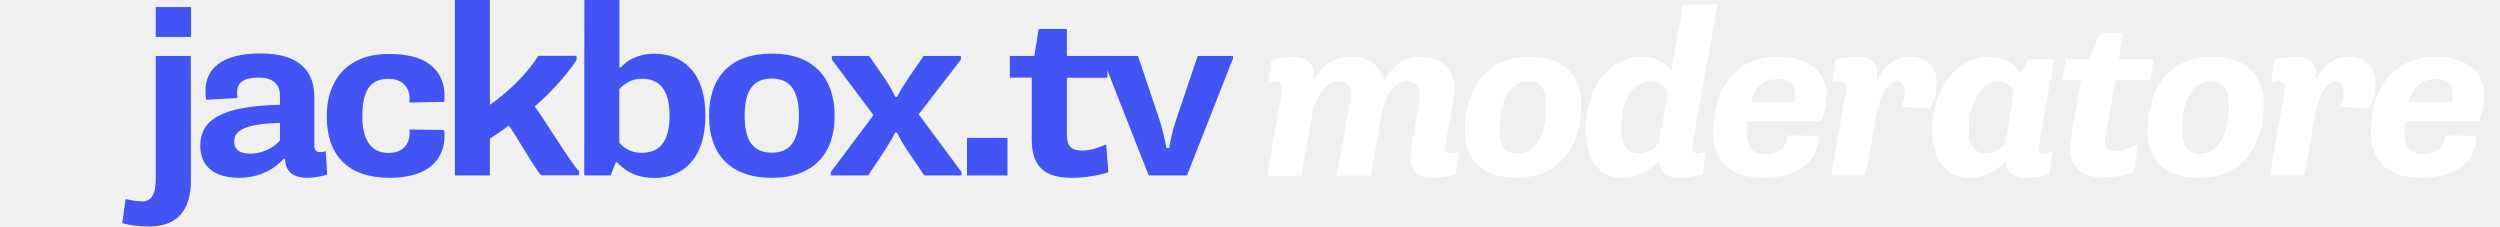
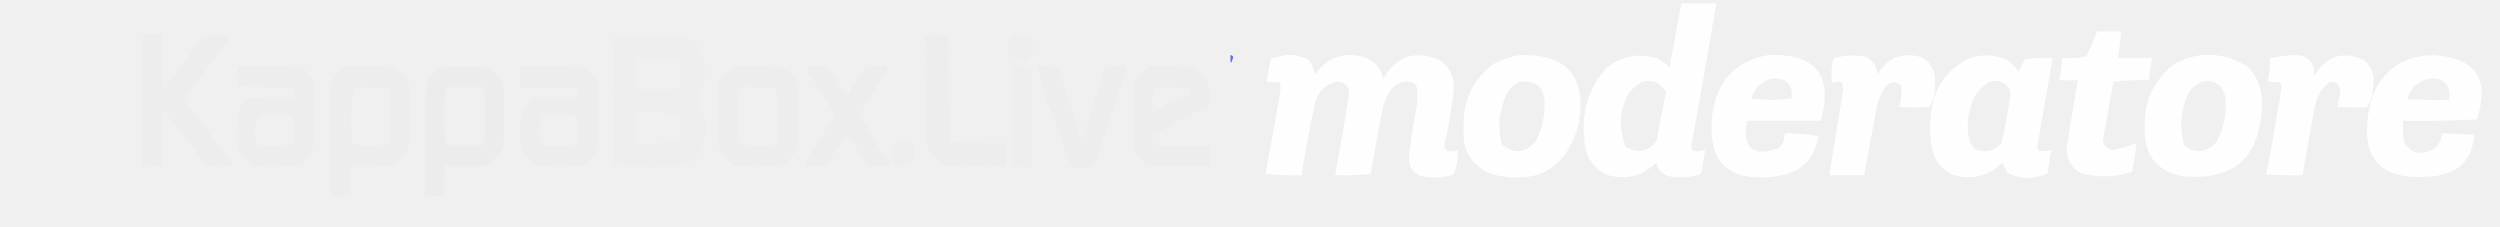
- <svg xmlns="http://www.w3.org/2000/svg" version="1.1" x="0px" y="0px" viewBox="0 0 1791.1 162.3" style="enable-background:new 0 0 1791.1 162.3;" xml:space="preserve">
-   <style type="text/css">
- 		.st0{fill:#4254F4;}
- 		.st1{fill:#FFFFFF;}
- 	</style>
-   <g id="Layer_2" />
-   <g id="Layer_1">
-     <g transform="matrix(1,0,0,1,-105.42,-12.32)">
-       <g>
-         <g>
-           <path class="st0" d="M242.1,52.4H217v88.5c0,11.3-3.8,15.7-9.4,15.7c-4.5,0-8.6-0.9-12.2-1.7l-2.4,17.3      c5.1,1.4,11.2,2.4,19.2,2.4c20.8,0,30-12.4,30-32.8L242.1,52.4L242.1,52.4z M217,38.8h25.3V17.4H217V38.8z" />
-           <path class="st0" d="M275.6,82.5c-0.2-1.4-0.3-3-0.3-4c0-7.3,5.1-10.6,15.5-10.6c10.5,0,15.2,5.2,15.2,12.7v6.8      c-42.8,0.9-57.1,11.3-57.1,29.3c0,15.5,11,23,27.8,23c18.5,0,29-10.1,31.9-13.6h1c0.3,6.5,3.1,13.6,15.9,13.6      c5.1,0,10.5-1,14.3-2.3l-1-16.8c-1.4,0.5-3,0.7-4.4,0.7c-2.4,0-3.8-1.4-3.8-4.9V81.7c0-16.1-8.2-31.1-38.6-31.1      c-27.1,0-39.4,10.5-39.4,26.9c0,1.9,0.2,4.4,0.5,6.3L275.6,82.5z M273.2,113.5c0-7.3,7.2-12.6,32.8-13.1V113      c-4.9,5.6-13.1,9.4-21.1,9.4C277.4,122.4,273.2,119.8,273.2,113.5z" />
-           <path class="st0" d="M339.5,95.4c0,28.1,15,44.3,45,44.3c35.8,0,39.4-21.3,39.4-29.8c0-1.2,0-2.8-0.3-4.5l-25-0.3      c0.3,1,0.3,2.1,0.3,2.8c0,5.2-2.8,14-15.2,14S365,112.6,365,95.5c0-20.1,7-26.7,18.7-26.7c12.4,0,15.2,8.9,15.2,14      c0,0.9,0,1.9-0.3,3l25-0.5c0.3-1.9,0.3-3.1,0.3-4.5c0-9.3-3.7-29.8-39.4-29.8C353.1,50.7,339.5,71.1,339.5,95.4z" />
-           <path class="st0" d="M431.3,138h25.1v-26.4c3.1-1.9,10.1-6.6,13.4-9.3c3.8,4.2,19.7,32.5,23.4,35.6h27.1v-3      c-4.7-3.8-27.2-40.8-31.8-46.3c8.4-7.2,21.1-19.9,30-33.3v-3h-27.4c-8.4,13.4-22.7,26.9-34.7,35.1V12.3h-25.1V138z" />
-           <path class="st0" d="M524,138h18.9l3.7-9.4h1c4,4.4,11.5,11.2,26.7,11.2c19.2,0,36.5-12.6,36.5-44.7c0-32.5-17.8-44.3-36.5-44.3      c-11.9,0-19.9,4.9-24.1,9.8h-1V12.3h-25.1L524,138L524,138z M549.1,76.2c3.8-4.4,9.9-7.5,15.9-7.5c11.2,0,20.1,5.8,20.1,26.4      c0,20.4-8.4,26.7-20.1,26.7c-7.2,0-12.7-3.3-15.9-7.3V76.2z" />
-           <path class="st0" d="M613.4,95.4c0,26.9,14.7,44.3,45,44.3c30,0,45-17.5,45-44.3c0-27.1-15-44.7-45-44.7      C628,50.7,613.4,68.3,613.4,95.4z M658.4,121.7c-12,0-19.5-6.8-19.5-26.4c0-19.9,7.5-26.7,19.5-26.7c11.7,0,19.4,6.8,19.4,26.7      C677.8,114.9,670.1,121.7,658.4,121.7z" />
-           <path class="st0" d="M700.6,138h26.8l11.5-17.3c3.1-4.9,5.2-8.2,7.9-13.4h1.2c2.8,5.1,4,7.7,7.7,13.1l11.9,17.6h26.7v-2.4      l-30.7-41.4l30.2-39.1v-2.7h-26.7l-10.6,15.5c-3.3,4.9-5.6,8.4-8.4,13.8h-1.2c-2.6-5.4-5.2-9.6-8.2-14l-10.6-15.3h-26.7V55      l29.8,39.8l-30.5,40.7L700.6,138L700.6,138z" />
-           <rect x="798.2" y="111.1" class="st0" width="29" height="26.9" />
-           <path class="st0" d="M844.6,112.1c0,19,8.6,27.6,28.5,27.6c9.3,0,19.4-1.6,26.4-4l-1.6-19.9c-5.9,2.6-12,4.4-17.1,4.4      c-8.2,0-11-3.5-11-11.3V68h29V52.4h-29V33.1h-20.2l-3.2,19.3h-17.5v15.5h15.7V112.1z" />
-           <path class="st0" d="M928.4,138h27.4l33-83.8v-1.8h-25.3L948.1,98c-2.3,6.6-4,14.5-5.1,20.4h-1.9c-1-5.9-3-14.1-5.1-20.6      l-15.3-45.4h-25.3v1.7L928.4,138z" />
-         </g>
-       </g>
-     </g>
-     <g>
-       <path class="st1" d="M942.1,56.7c4.6-9,12.6-16,25.7-16c13.6,0,20.7,6.6,23.3,16.7h1c4.6-8.5,12.1-16.7,25-16.7    c15.6,0,24.8,8.2,24.8,23.8c0,2.9-0.5,6.3-1,9.2l-5.1,28.2c-0.5,2.9-1.4,8,3.2,8c2,0,4.4-0.7,6.3-1.7l-2.4,16.7    c-3.7,1.2-11.4,2.6-16,2.6c-11.4,0-16.5-5.6-16.5-14.5c0-2.4,0.3-4.6,0.7-6.8l5.6-32.5c0.3-2,0.5-4.4,0.5-5.9c0-6-2.7-9.5-9.2-9.5    c-7.3,0-15.5,6.8-18.9,26.9l-7,40.6h-24.3l9.2-52c0.3-2,0.7-4.4,0.7-5.9c0-6-2.5-9.5-9-9.5c-7.3,0-15.6,6.8-19.2,26.9l-7.1,40.6    h-24.5l10.5-60c0.5-3.2,0.8-7.5-3.7-7.5c-2.2,0-4.4,0.7-5.8,1.5l1.9-16.7c3.2-1.2,10.2-2.4,15.5-2.4c10.7,0,15.1,5.9,15.1,12.2    c0,1-0.2,2.5-0.3,3.7H942.1z" />
-       <path class="st1" d="M1095.6,40.7c25.2,0,37.2,13.8,37.2,33.7c0,30.8-15.8,53-46.2,53c-25.3,0-37.1-13.6-37.1-33.3    C1049.5,63.3,1064.8,40.7,1095.6,40.7z M1107.8,74.4c0-11-4.8-16.1-12.6-16.1c-13.6,0-20.9,12.4-20.9,35.7c0,11,4.8,16,12.4,16    C1100,109.9,1107.8,97.8,1107.8,74.4z" />
-       <path class="st1" d="M1187.9,116c-4.4,4.2-12.4,11.4-26,11.4c-13.3,0-25.7-9.5-25.7-33.5c0-38.2,22.1-53.2,39.9-53.2    c11,0,17.5,4.8,20.6,9.5h0.8l8.5-46.9h24.5l-17.7,98.6c-0.5,2.7-1.7,8,2.9,8c2,0,4.6-0.7,6.3-1.5l-2.4,16.5    c-3.6,1.2-11.2,2.6-16,2.6c-10,0-14.1-4.1-15-11.4H1187.9z M1194.9,65.7c-2.4-4.2-6.8-7.5-11.9-7.5c-10.7,0-21.6,9.7-21.6,33.8    c0,13.3,5.9,17.8,12.7,17.8c5.8,0,11-3.2,14.3-7.1L1194.9,65.7z" />
-       <path class="st1" d="M1274.4,40.7c21.4,0,34.2,11.4,34.2,27c0,5.8-1.7,14.3-3.9,19.2h-52.5c-0.7,3.1-0.8,5.4-0.8,8    c0,10.5,4.4,15.5,12.8,15.5c8.7,0,16.3-3.9,16.3-13.4l22.4,0.3c0,20.6-18,30.1-39.3,30.1c-24.6,0-36.2-12.6-36.2-32.3    C1227.3,65.4,1241.6,40.7,1274.4,40.7z M1285.1,73c0.7-1.5,1-3.6,1-5.8c0-7.6-5.4-10.5-12.2-10.5c-9.2,0-16.3,4.6-19.4,16.3    H1285.1z" />
-       <path class="st1" d="M1344.6,81l-8.2,44.7H1312l10.5-60c0.5-3.1,0.8-7.5-3.7-7.5c-2.2,0-4.4,0.7-5.8,1.5l1.9-16.7    c3.2-1.2,10.2-2.4,15.5-2.4c10.7,0,14.6,5.9,14.6,11.9c0,1.4-0.2,2.9-0.5,4.1h1c4.2-8.2,11-16,23.3-16c12.9,0,18.7,8.7,18.7,18.7    c0,8.5-2.2,13.8-4.6,18.5l-20.6-1.2c1.4-4.1,2.4-7.3,2.4-10.7c0-4.2-1.9-7.5-5.6-7.5C1353.5,58.6,1347.2,66,1344.6,81z" />
-       <path class="st1" d="M1384.4,93.9c0-31.4,18.4-53.2,39.8-53.2c13.8,0,19.5,6.5,23,11.7h1l5.1-10h18.4l-10.5,59.5    c-0.5,2.5-1.7,8.2,2.9,8.2c2.2,0,4.6-0.9,6.3-1.7l-2.4,16.5c-3.6,1.2-11.2,2.6-16,2.6c-10,0-14.1-4.1-15-11.4h-0.8    c-4.4,4.2-12.4,11.4-24.8,11.4C1397.2,127.4,1384.4,117.9,1384.4,93.9z M1443.1,65.7c-1.7-3.7-5.3-7.5-11.4-7.5    c-10.5,0-21.2,12.6-21.2,35c0,12.4,5.6,16.7,12.2,16.7c6,0,10.7-3.2,13.9-7.1L1443.1,65.7z" />
-       <path class="st1" d="M1491,57.5h-13.6l2.7-15.1h16.3l8.5-18.9h16.3l-3.2,18.9h25l-2.5,15.1h-25l-7,39.8c-1.2,6.5-0.3,11,7.1,11    c4.4,0,9.7-1.7,16-4.8l-2.4,19.5c-6.5,2.4-13.8,4.2-22.4,4.2c-15.5,0-24-8.3-24-19.5c0-2.7,0.3-5.8,0.9-8.3L1491,57.5z" />
-       <path class="st1" d="M1584.7,40.7c25.2,0,37.2,13.8,37.2,33.7c0,30.8-15.8,53-46.2,53c-25.3,0-37.1-13.6-37.1-33.3    C1538.6,63.3,1553.9,40.7,1584.7,40.7z M1596.9,74.4c0-11-4.8-16.1-12.6-16.1c-13.6,0-20.9,12.4-20.9,35.7c0,11,4.8,16,12.4,16    C1589.1,109.9,1596.9,97.8,1596.9,74.4z" />
-       <path class="st1" d="M1659,81l-8.2,44.7h-24.5l10.5-60c0.5-3.1,0.8-7.5-3.7-7.5c-2.2,0-4.4,0.7-5.8,1.5l1.9-16.7    c3.2-1.2,10.2-2.4,15.5-2.4c10.7,0,14.6,5.9,14.6,11.9c0,1.4-0.2,2.9-0.5,4.1h1c4.2-8.2,11-16,23.3-16c12.9,0,18.7,8.7,18.7,18.7    c0,8.5-2.2,13.8-4.6,18.5l-20.6-1.2c1.4-4.1,2.4-7.3,2.4-10.7c0-4.2-1.9-7.5-5.6-7.5C1667.8,58.6,1661.5,66,1659,81z" />
-       <path class="st1" d="M1745.7,40.7c21.4,0,34.2,11.4,34.2,27c0,5.8-1.7,14.3-3.9,19.2h-52.5c-0.7,3.1-0.8,5.4-0.8,8    c0,10.5,4.4,15.5,12.8,15.5c8.7,0,16.3-3.9,16.3-13.4l22.4,0.3c0,20.6-18,30.1-39.3,30.1c-24.7,0-36.2-12.6-36.2-32.3    C1698.6,65.4,1712.8,40.7,1745.7,40.7z M1756.4,73c0.7-1.5,1-3.6,1-5.8c0-7.6-5.4-10.5-12.2-10.5c-9.2,0-16.3,4.6-19.4,16.3    H1756.4z" />
-     </g>
+ <svg xmlns="http://www.w3.org/2000/svg" version="1.1" width="1791px" height="162px" style="shape-rendering:geometricPrecision; text-rendering:geometricPrecision; image-rendering:optimizeQuality; fill-rule:evenodd; clip-rule:evenodd">
+   <g>
+     <path style="opacity:0.949" fill="#fefffe" d="M 1204.5,2.5 C 1212.83,2.5 1221.17,2.5 1229.5,2.5C 1223.89,36.557 1217.89,70.558 1211.5,104.5C 1211.5,107.159 1212.83,108.493 1215.5,108.5C 1217.51,108.16 1219.51,107.827 1221.5,107.5C 1220.79,111.98 1220.12,116.48 1219.5,121C 1219.32,122.658 1218.66,123.991 1217.5,125C 1209.88,127.414 1202.22,127.747 1194.5,126C 1190.33,124.19 1187.66,121.024 1186.5,116.5C 1176.15,126.501 1164.15,129.334 1150.5,125C 1140.44,119.577 1135.27,111.077 1135,99.5C 1132.84,80.296 1138,63.463 1150.5,49C 1161.59,39.982 1173.92,37.648 1187.5,42C 1190.78,43.56 1193.62,45.727 1196,48.5C 1198.77,33.135 1201.61,17.802 1204.5,2.5 Z M 1176.5,58.5 C 1184.16,56.69 1189.82,59.19 1193.5,66C 1191.07,77.409 1188.9,88.909 1187,100.5C 1181.09,108.584 1173.76,110.251 1165,105.5C 1159.26,92.326 1159.93,79.326 1167,66.5C 1169.77,63.217 1172.94,60.55 1176.5,58.5 Z" />
+   </g>
+   <g>
+     <path style="opacity:0.944" fill="#fefffe" d="M 1502.5,22.5 C 1508.17,22.5 1513.83,22.5 1519.5,22.5C 1518.94,28.846 1518.28,35.179 1517.5,41.5C 1525.5,41.5 1533.5,41.5 1541.5,41.5C 1540.83,46.833 1540.17,52.167 1539.5,57.5C 1530.91,57.183 1522.41,57.517 1514,58.5C 1511.69,72.549 1509.19,86.549 1506.5,100.5C 1507.17,104.5 1509.5,106.833 1513.5,107.5C 1519.37,106.432 1525.03,104.766 1530.5,102.5C 1529.78,109.412 1528.78,116.245 1527.5,123C 1515.23,127.12 1502.9,127.453 1490.5,124C 1483.94,120.052 1480.61,114.219 1480.5,106.5C 1483.06,90.141 1485.73,73.808 1488.5,57.5C 1484.17,57.5 1479.83,57.5 1475.5,57.5C 1476.17,52.167 1476.83,46.833 1477.5,41.5C 1483.21,41.829 1488.87,41.495 1494.5,40.5C 1497.37,34.559 1500.03,28.559 1502.5,22.5 Z" />
+   </g>
+   <g>
+     <path style="opacity:0.789" fill="#ececec" d="M 102.5,24.5 C 107.167,24.5 111.833,24.5 116.5,24.5C 116.333,37.837 116.5,51.171 117,64.5C 126.277,52.127 135.444,39.627 144.5,27C 150.997,25.27 157.497,25.103 164,26.5C 164.167,27 164.333,27.5 164.5,28C 153.646,42.345 142.646,56.511 131.5,70.5C 142.989,86.152 154.655,101.652 166.5,117C 166.355,117.772 166.022,118.439 165.5,119C 159.5,119.667 153.5,119.667 147.5,119C 138.698,106.565 129.531,94.398 120,82.5C 118.561,80.725 117.561,78.725 117,76.5C 116.667,90.5 116.333,104.5 116,118.5C 111.599,119.467 107.099,119.8 102.5,119.5C 102.5,87.833 102.5,56.167 102.5,24.5 Z" />
+   </g>
+   <g>
+     <path style="opacity:0.656" fill="#ececec" d="M 728.5,24.5 C 737.97,24.474 741.804,29.141 740,38.5C 734.555,46.431 729.055,46.431 723.5,38.5C 722.348,35.894 722.182,33.227 723,30.5C 724.36,27.977 726.193,25.977 728.5,24.5 Z" />
+   </g>
+   <g>
+     <path style="opacity:0.78" fill="#ededed" d="M 442.5,25.5 C 457.346,25.54 472.012,25.54 486.5,25.5C 492.659,25.579 497.326,28.245 500.5,33.5C 507.705,46.616 507.039,59.282 498.5,71.5C 504.515,78.74 506.682,87.073 505,96.5C 504.305,106.232 499.805,113.565 491.5,118.5C 474.269,119.824 457.102,119.824 440,118.5C 439.5,87.835 439.333,57.169 439.5,26.5C 440.791,26.737 441.791,26.404 442.5,25.5 Z M 455.5,42.5 C 465.193,41.192 475.026,41.192 485,42.5C 486.52,43.697 487.687,45.197 488.5,47C 487.167,51 487.167,55 488.5,59C 487.695,60.972 486.361,62.472 484.5,63.5C 474.851,64.665 465.184,64.832 455.5,64C 456.827,56.735 456.827,49.568 455.5,42.5 Z M 455.5,80.5 C 465.898,80.101 476.232,80.601 486.5,82C 487.167,83 487.833,84 488.5,85C 487.697,89.415 487.197,93.915 487,98.5C 486.355,99.646 485.522,100.646 484.5,101.5C 474.856,102.498 465.19,102.832 455.5,102.5C 455.5,95.167 455.5,87.833 455.5,80.5 Z" />
+   </g>
+   <g>
+     <path style="opacity:0.721" fill="#ececec" d="M 665.5,25.5 C 670.214,25.353 674.881,25.686 679.5,26.5C 679.167,51.176 679.5,75.842 680.5,100.5C 681.308,100.808 681.975,101.308 682.5,102C 695.162,102.5 707.829,102.667 720.5,102.5C 722.162,108.183 721.829,113.683 719.5,119C 705.833,119.667 692.167,119.667 678.5,119C 669.555,115.051 664.389,108.218 663,98.5C 662.5,74.502 662.333,50.502 662.5,26.5C 663.791,26.737 664.791,26.404 665.5,25.5 Z" />
+   </g>
+   <g>
+     <path style="opacity:0.834" fill="#4354f5" d="M 881.5,39.5 C 882.497,39.47 883.164,39.97 883.5,41C 881.937,46.608 881.271,46.108 881.5,39.5 Z" />
+   </g>
+   <g>
+     <path style="opacity:0.945" fill="#fefffe" d="M 920.5,39.5 C 926.533,38.965 932.199,40.132 937.5,43C 939.964,46.049 941.464,49.549 942,53.5C 950.785,41.014 962.619,36.848 977.5,41C 984.835,43.67 989.335,48.837 991,56.5C 1000.35,40.11 1013.85,35.61 1031.5,43C 1038.56,48.129 1041.9,55.129 1041.5,64C 1040.26,75.59 1038.43,87.09 1036,98.5C 1033.09,107.319 1035.92,110.319 1044.5,107.5C 1044.47,113.539 1043.47,119.373 1041.5,125C 1033.56,127.496 1025.56,127.829 1017.5,126C 1011.34,123.189 1008.67,118.356 1009.5,111.5C 1010.79,99.423 1012.62,87.423 1015,75.5C 1015.67,71.167 1015.67,66.833 1015,62.5C 1014.5,60.667 1013.33,59.5 1011.5,59C 1005.72,57.491 1000.88,58.991 997,63.5C 994.473,67.221 992.473,71.221 991,75.5C 987.677,91.771 984.677,108.105 982,124.5C 973.585,125.483 965.085,125.817 956.5,125.5C 960.047,106.216 963.381,86.883 966.5,67.5C 966.572,61.739 963.739,58.739 958,58.5C 949.4,60.434 944.066,65.767 942,74.5C 938.187,91.38 935.02,108.38 932.5,125.5C 923.808,125.831 915.141,125.498 906.5,124.5C 910.542,104.082 914.209,83.582 917.5,63C 917.441,61.564 917.108,60.231 916.5,59C 913.386,58.877 910.386,58.71 907.5,58.5C 908.247,52.931 909.247,47.431 910.5,42C 913.991,41.262 917.325,40.429 920.5,39.5 Z" />
+   </g>
+   <g>
+     <path style="opacity:0.949" fill="#fefffe" d="M 1088.5,39.5 C 1122.64,38.425 1136.81,54.758 1131,88.5C 1122.53,120.496 1102.03,132.663 1069.5,125C 1054.45,119.242 1047.45,108.242 1048.5,92C 1047.7,72.948 1054.7,57.614 1069.5,46C 1075.59,42.738 1081.92,40.571 1088.5,39.5 Z M 1089.5,58.5 C 1101.41,57.746 1107.08,63.413 1106.5,75.5C 1106.53,84.733 1104.36,93.4 1100,101.5C 1092.48,109.821 1084.48,110.488 1076,103.5C 1072.47,89.84 1074.13,76.84 1081,64.5C 1083.32,61.605 1086.16,59.605 1089.5,58.5 Z" />
+   </g>
+   <g>
+     <path style="opacity:0.943" fill="#fefffe" d="M 1266.5,39.5 C 1300.7,38.021 1313.37,53.688 1304.5,86.5C 1286.83,86.5 1269.17,86.5 1251.5,86.5C 1248.18,106.358 1255.85,112.858 1274.5,106C 1277.37,103.087 1278.71,99.587 1278.5,95.5C 1286.56,95.505 1294.56,96.171 1302.5,97.5C 1300.13,113.706 1290.8,123.206 1274.5,126C 1237.75,131.578 1221.91,116.078 1227,79.5C 1231.06,56.937 1244.23,43.603 1266.5,39.5 Z M 1268.5,56.5 C 1279.51,55.188 1284.51,59.855 1283.5,70.5C 1273.83,71.833 1264.17,71.833 1254.5,70.5C 1256.88,63.449 1261.55,58.782 1268.5,56.5 Z" />
+   </g>
+   <g>
+     <path style="opacity:0.939" fill="#fefffe" d="M 1385.5,70.5 C 1384.14,72.22 1383.14,74.22 1382.5,76.5C 1375.19,77.282 1367.86,77.282 1360.5,76.5C 1362.45,71.248 1362.79,65.915 1361.5,60.5C 1356.88,57.692 1353.05,58.692 1350,63.5C 1346.88,68.415 1344.88,73.748 1344,79.5C 1341.06,94.827 1338.22,110.16 1335.5,125.5C 1327.17,125.5 1318.83,125.5 1310.5,125.5C 1313.78,105.003 1317.11,84.503 1320.5,64C 1320.46,62.236 1320.12,60.569 1319.5,59C 1317.1,58.289 1314.77,58.456 1312.5,59.5C 1311.62,53.599 1311.95,47.766 1313.5,42C 1321.42,39.31 1329.42,38.976 1337.5,41C 1342.15,43.791 1344.65,47.958 1345,53.5C 1352.17,41.173 1362.67,37.006 1376.5,41C 1381.58,43.743 1384.75,47.91 1386,53.5C 1386.55,59.188 1386.39,64.855 1385.5,70.5 Z" />
+   </g>
+   <g>
+     <path style="opacity:0.948" fill="#fefffe" d="M 1385.5,70.5 C 1389.7,57.459 1398.04,47.959 1410.5,42C 1420.47,38.27 1430.14,38.937 1439.5,44C 1442.04,46.205 1444.21,48.705 1446,51.5C 1447.5,48.5 1449,45.5 1450.5,42.5C 1457.13,41.503 1463.8,41.17 1470.5,41.5C 1466.9,62.666 1463.23,83.833 1459.5,105C 1459.59,106.107 1459.92,107.107 1460.5,108C 1463.53,108.495 1466.53,108.329 1469.5,107.5C 1468.56,112.803 1467.73,118.137 1467,123.5C 1465.51,125.004 1463.68,125.837 1461.5,126C 1453.24,128.654 1445.41,127.821 1438,123.5C 1436.83,121.158 1435.66,118.824 1434.5,116.5C 1424.17,126.531 1412.17,129.364 1398.5,125C 1390.68,121.181 1385.85,115.014 1384,106.5C 1381.86,94.391 1382.36,82.391 1385.5,70.5 Z M 1425.5,58.5 C 1433.37,56.756 1438.37,59.589 1440.5,67C 1438.72,78.913 1436.55,90.747 1434,102.5C 1428.84,108.329 1422.67,109.829 1415.5,107C 1413.62,105.457 1412.12,103.624 1411,101.5C 1408.32,90.025 1409.65,79.025 1415,68.5C 1417.74,64.26 1421.24,60.926 1425.5,58.5 Z" />
+   </g>
+   <g>
+     <path style="opacity:0.946" fill="#fefffe" d="M 1576.5,39.5 C 1588.91,38.395 1600.25,41.229 1610.5,48C 1617.46,55.386 1620.8,64.219 1620.5,74.5C 1619.54,113.305 1599.87,130.472 1561.5,126C 1544.18,121.382 1535.85,110.049 1536.5,92C 1535.69,72.957 1542.69,57.624 1557.5,46C 1563.59,42.738 1569.92,40.571 1576.5,39.5 Z M 1577.5,58.5 C 1586.17,56.906 1591.67,60.239 1594,68.5C 1595.56,80.166 1593.56,91.166 1588,101.5C 1581.08,109.379 1573.41,110.379 1565,104.5C 1560.82,90.668 1562.15,77.335 1569,64.5C 1571.67,62.098 1574.5,60.098 1577.5,58.5 Z" />
+   </g>
+   <g>
+     <path style="opacity:0.941" fill="#fefffe" d="M 1699.5,69.5 C 1698.6,70.209 1698.26,71.209 1698.5,72.5C 1697.4,73.848 1696.4,75.348 1695.5,77C 1688.5,77.228 1681.5,77.061 1674.5,76.5C 1675.06,72.99 1675.72,69.49 1676.5,66C 1676.54,60.368 1673.88,58.034 1668.5,59C 1662.52,64.123 1659.02,70.623 1658,78.5C 1655.1,94.167 1652.27,109.833 1649.5,125.5C 1640.83,125.666 1632.16,125.5 1623.5,125C 1627.48,104.432 1631.15,83.766 1634.5,63C 1634.44,61.564 1634.11,60.231 1633.5,59C 1630.39,58.877 1627.39,58.71 1624.5,58.5C 1625.74,52.914 1626.41,47.247 1626.5,41.5C 1631.64,40.672 1636.8,40.005 1642,39.5C 1652.82,38.878 1658.15,43.878 1658,54.5C 1666.37,40.042 1678.21,36.209 1693.5,43C 1698.43,47.358 1700.76,52.858 1700.5,59.5C 1699.95,62.817 1699.61,66.15 1699.5,69.5 Z" />
+   </g>
+   <g>
+     <path style="opacity:0.943" fill="#fefffe" d="M 1698.5,72.5 C 1699.4,71.791 1699.74,70.791 1699.5,69.5C 1707.24,49.96 1721.74,39.96 1743,39.5C 1773.49,41.154 1783.99,56.487 1774.5,85.5C 1756.85,86.499 1739.18,86.833 1721.5,86.5C 1721.33,91.178 1721.5,95.845 1722,100.5C 1723.95,106.15 1727.95,109.15 1734,109.5C 1743.19,109.139 1748.36,104.472 1749.5,95.5C 1757.17,95.778 1764.84,96.111 1772.5,96.5C 1771.41,113.426 1762.41,123.259 1745.5,126C 1704.36,130.98 1688.69,113.146 1698.5,72.5 Z M 1739.5,56.5 C 1750.91,55.241 1755.91,60.241 1754.5,71.5C 1744.49,71.666 1734.49,71.5 1724.5,71C 1726.79,63.208 1731.79,58.375 1739.5,56.5 Z" />
+   </g>
+   <g>
+     <path style="opacity:0.004" fill="#ecedec" d="M 738.5,46.5 C 739.833,47.167 739.833,47.167 738.5,46.5 Z" />
+   </g>
+   <g>
+     <path style="opacity:0.781" fill="#ececec" d="M 170.5,47.5 C 185.504,47.333 200.504,47.5 215.5,48C 221.084,51.251 224.251,56.084 225,62.5C 225.667,75.833 225.667,89.167 225,102.5C 223.743,109.358 220.243,114.691 214.5,118.5C 203.849,119.666 193.182,119.832 182.5,119C 176.151,115.989 171.984,111.155 170,104.5C 169.333,97.833 169.333,91.167 170,84.5C 170.555,77.875 173.721,73.042 179.5,70C 190.161,69.5 200.828,69.334 211.5,69.5C 211.682,67.409 211.348,65.409 210.5,63.5C 197.179,62.667 183.846,62.167 170.5,62C 169.192,57.167 169.192,52.334 170.5,47.5 Z M 186.5,82.5 C 193.841,82.334 201.174,82.5 208.5,83C 209.333,83.833 210.167,84.667 211,85.5C 211.83,91.196 211.663,96.862 210.5,102.5C 206.351,103.769 202.018,104.435 197.5,104.5C 193.5,104.333 189.5,104.167 185.5,104C 183.039,101.173 182.039,97.84 182.5,94C 182.667,91.833 182.833,89.667 183,87.5C 184.412,85.935 185.579,84.269 186.5,82.5 Z" />
+   </g>
+   <g>
+     <path style="opacity:0.749" fill="#ececec" d="M 247.5,47.5 C 259.171,47.334 270.838,47.5 282.5,48C 287.05,50.883 290.55,54.716 293,59.5C 293.667,74.833 293.667,90.167 293,105.5C 290.554,111.056 286.721,115.39 281.5,118.5C 271.522,119.499 261.522,119.832 251.5,119.5C 251.5,126.5 251.5,133.5 251.5,140.5C 246.5,140.5 241.5,140.5 236.5,140.5C 236.333,115.164 236.5,89.831 237,64.5C 237.154,60.902 238.154,57.569 240,54.5C 242.449,51.876 244.949,49.543 247.5,47.5 Z M 253.5,62.5 C 262.085,62.183 270.585,62.517 279,63.5C 279.667,76.167 279.667,88.833 279,101.5C 278.308,102.025 277.808,102.692 277.5,103.5C 273.5,103.833 269.5,104.167 265.5,104.5C 260.982,104.435 256.649,103.769 252.5,102.5C 250.915,89.005 251.248,75.672 253.5,62.5 Z" />
+   </g>
+   <g>
+     <path style="opacity:0.765" fill="#ececec" d="M 318.5,140.5 C 313.833,140.5 309.167,140.5 304.5,140.5C 304.188,113.312 304.521,86.145 305.5,59C 307.814,54.546 311.148,51.046 315.5,48.5C 327.167,47.167 338.833,47.167 350.5,48.5C 356.073,51.232 359.573,55.565 361,61.5C 361.667,75.5 361.667,89.5 361,103.5C 359.259,110.078 355.426,115.078 349.5,118.5C 339.272,119.818 329.106,119.818 319,118.5C 318.5,125.826 318.334,133.159 318.5,140.5 Z M 321.5,62.5 C 329.833,62.5 338.167,62.5 346.5,62.5C 347.608,75.134 347.775,87.8 347,100.5C 346.535,101.931 345.701,103.097 344.5,104C 336.833,104.667 329.167,104.667 321.5,104C 320.107,102.829 319.273,101.329 319,99.5C 318.333,88.167 318.333,76.833 319,65.5C 320.045,64.627 320.878,63.627 321.5,62.5 Z" />
+   </g>
+   <g>
+     <path style="opacity:0.775" fill="#ececec" d="M 372.5,47.5 C 387.848,47.167 403.181,47.501 418.5,48.5C 422.88,50.713 426.047,54.046 428,58.5C 428.957,75.567 428.624,92.567 427,109.5C 424.269,112.962 421.103,115.962 417.5,118.5C 406.5,119.833 395.5,119.833 384.5,118.5C 375.364,113.103 371.364,105.103 372.5,94.5C 371.74,84.87 374.74,76.704 381.5,70C 392.495,69.5 403.495,69.334 414.5,69.5C 414.756,67.207 414.423,65.041 413.5,63C 399.837,62.5 386.171,62.333 372.5,62.5C 372.5,57.5 372.5,52.5 372.5,47.5 Z M 389.5,82.5 C 396.841,82.334 404.174,82.5 411.5,83C 412.333,83.833 413.167,84.667 414,85.5C 414.83,91.196 414.663,96.862 413.5,102.5C 412.692,102.808 412.025,103.308 411.5,104C 404.167,104.667 396.833,104.667 389.5,104C 386.959,101.251 385.959,97.918 386.5,94C 386.667,91.5 386.833,89 387,86.5C 388.085,85.264 388.918,83.931 389.5,82.5 Z" />
+   </g>
+   <g>
+     <path style="opacity:0.761" fill="#ececec" d="M 525.5,47.5 C 536.853,47.168 548.186,47.501 559.5,48.5C 564.657,50.237 568.324,53.571 570.5,58.5C 571.636,73.808 571.802,89.141 571,104.5C 569.232,110.776 565.399,115.443 559.5,118.5C 548.515,119.666 537.515,119.832 526.5,119C 521.226,115.726 517.392,111.226 515,105.5C 514.333,90.167 514.333,74.833 515,59.5C 516,57.5 517,55.5 518,53.5C 521.011,51.973 523.511,49.973 525.5,47.5 Z M 531.5,62.5 C 539.174,62.334 546.841,62.5 554.5,63C 555,63.5 555.5,64 556,64.5C 557.576,75.775 557.909,87.108 557,98.5C 556.837,100.676 556.004,102.509 554.5,104C 546.812,104.831 539.145,104.665 531.5,103.5C 530.833,102.833 530.167,102.167 529.5,101.5C 528.354,89.546 528.188,77.546 529,65.5C 530.045,64.627 530.878,63.627 531.5,62.5 Z" />
+   </g>
+   <g>
+     <path style="opacity:0.736" fill="#ececec" d="M 578.5,47.5 C 583.544,47.172 588.544,47.506 593.5,48.5C 598.64,55.537 603.14,62.537 607,69.5C 610.79,62.084 614.956,54.917 619.5,48C 624.823,47.501 630.156,47.334 635.5,47.5C 635.643,49.262 635.309,50.929 634.5,52.5C 628.13,62.524 621.797,72.524 615.5,82.5C 620.725,90.255 625.559,98.255 630,106.5C 631.81,109.466 633.976,112.132 636.5,114.5C 637.614,115.723 637.781,117.056 637,118.5C 631.918,119.637 626.751,119.804 621.5,119C 616.689,111.181 611.856,103.348 607,95.5C 601.851,103.321 596.684,111.155 591.5,119C 586.511,119.499 581.511,119.666 576.5,119.5C 576.215,117.712 576.548,116.045 577.5,114.5C 584.544,103.803 591.544,93.137 598.5,82.5C 592.953,72.781 586.786,63.447 580,54.5C 578.463,52.141 577.963,49.808 578.5,47.5 Z" />
+   </g>
+   <g>
+     <path style="opacity:0.728" fill="#ecedec" d="M 738.5,47.5 C 738.5,71.5 738.5,95.5 738.5,119.5C 733.901,119.8 729.401,119.467 725,118.5C 724.5,94.836 724.333,71.169 724.5,47.5C 729.167,47.5 733.833,47.5 738.5,47.5 Z" />
+   </g>
+   <g>
+     <path style="opacity:0.738" fill="#ececec" d="M 743.5,47.5 C 748.43,47.197 753.263,47.531 758,48.5C 763.649,65.734 769.316,83.067 775,100.5C 780.864,83.241 786.531,65.908 792,48.5C 796.737,47.531 801.57,47.197 806.5,47.5C 806.453,50.568 805.953,53.568 805,56.5C 798.172,76.162 791.505,95.829 785,115.5C 780.584,120.545 775.084,121.878 768.5,119.5C 764.147,112.759 761.314,105.425 760,97.5C 757,90.167 754,82.833 751,75.5C 748.43,66.137 745.93,56.803 743.5,47.5 Z" />
+   </g>
+   <g>
+     <path style="opacity:0.765" fill="#ecedec" d="M 823.5,47.5 C 834.187,47.168 844.854,47.501 855.5,48.5C 866.3,55.151 869.633,64.651 865.5,77C 853.306,81.786 841.64,87.62 830.5,94.5C 828.865,95.046 827.199,95.38 825.5,95.5C 825.02,98.685 825.686,101.519 827.5,104C 840.496,104.5 853.496,104.667 866.5,104.5C 866.5,109.5 866.5,114.5 866.5,119.5C 852.163,119.667 837.829,119.5 823.5,119C 818.191,116.233 814.358,112.067 812,106.5C 811.333,91.5 811.333,76.5 812,61.5C 813.289,58.307 814.956,55.307 817,52.5C 819.406,50.913 821.572,49.247 823.5,47.5 Z M 827.5,62.5 C 835.174,62.334 842.841,62.5 850.5,63C 852.037,64.11 852.703,65.61 852.5,67.5C 842.981,70.343 834.148,74.676 826,80.5C 825.03,74.29 825.53,68.29 827.5,62.5 Z" />
+   </g>
+   <g>
+     <path style="opacity:0.63" fill="#ecedec" d="M 644.5,99.5 C 652.942,99.78 656.442,104.113 655,112.5C 654.995,115.229 653.829,117.229 651.5,118.5C 643.716,120.893 639.05,118.06 637.5,110C 638.12,105.238 640.453,101.738 644.5,99.5 Z" />
+   </g>
+   <g>
+     <path style="opacity:0.004" fill="#ecedec" d="M 318.5,140.5 C 319.833,141.167 319.833,141.167 318.5,140.5 Z" />
  </g>
</svg>
